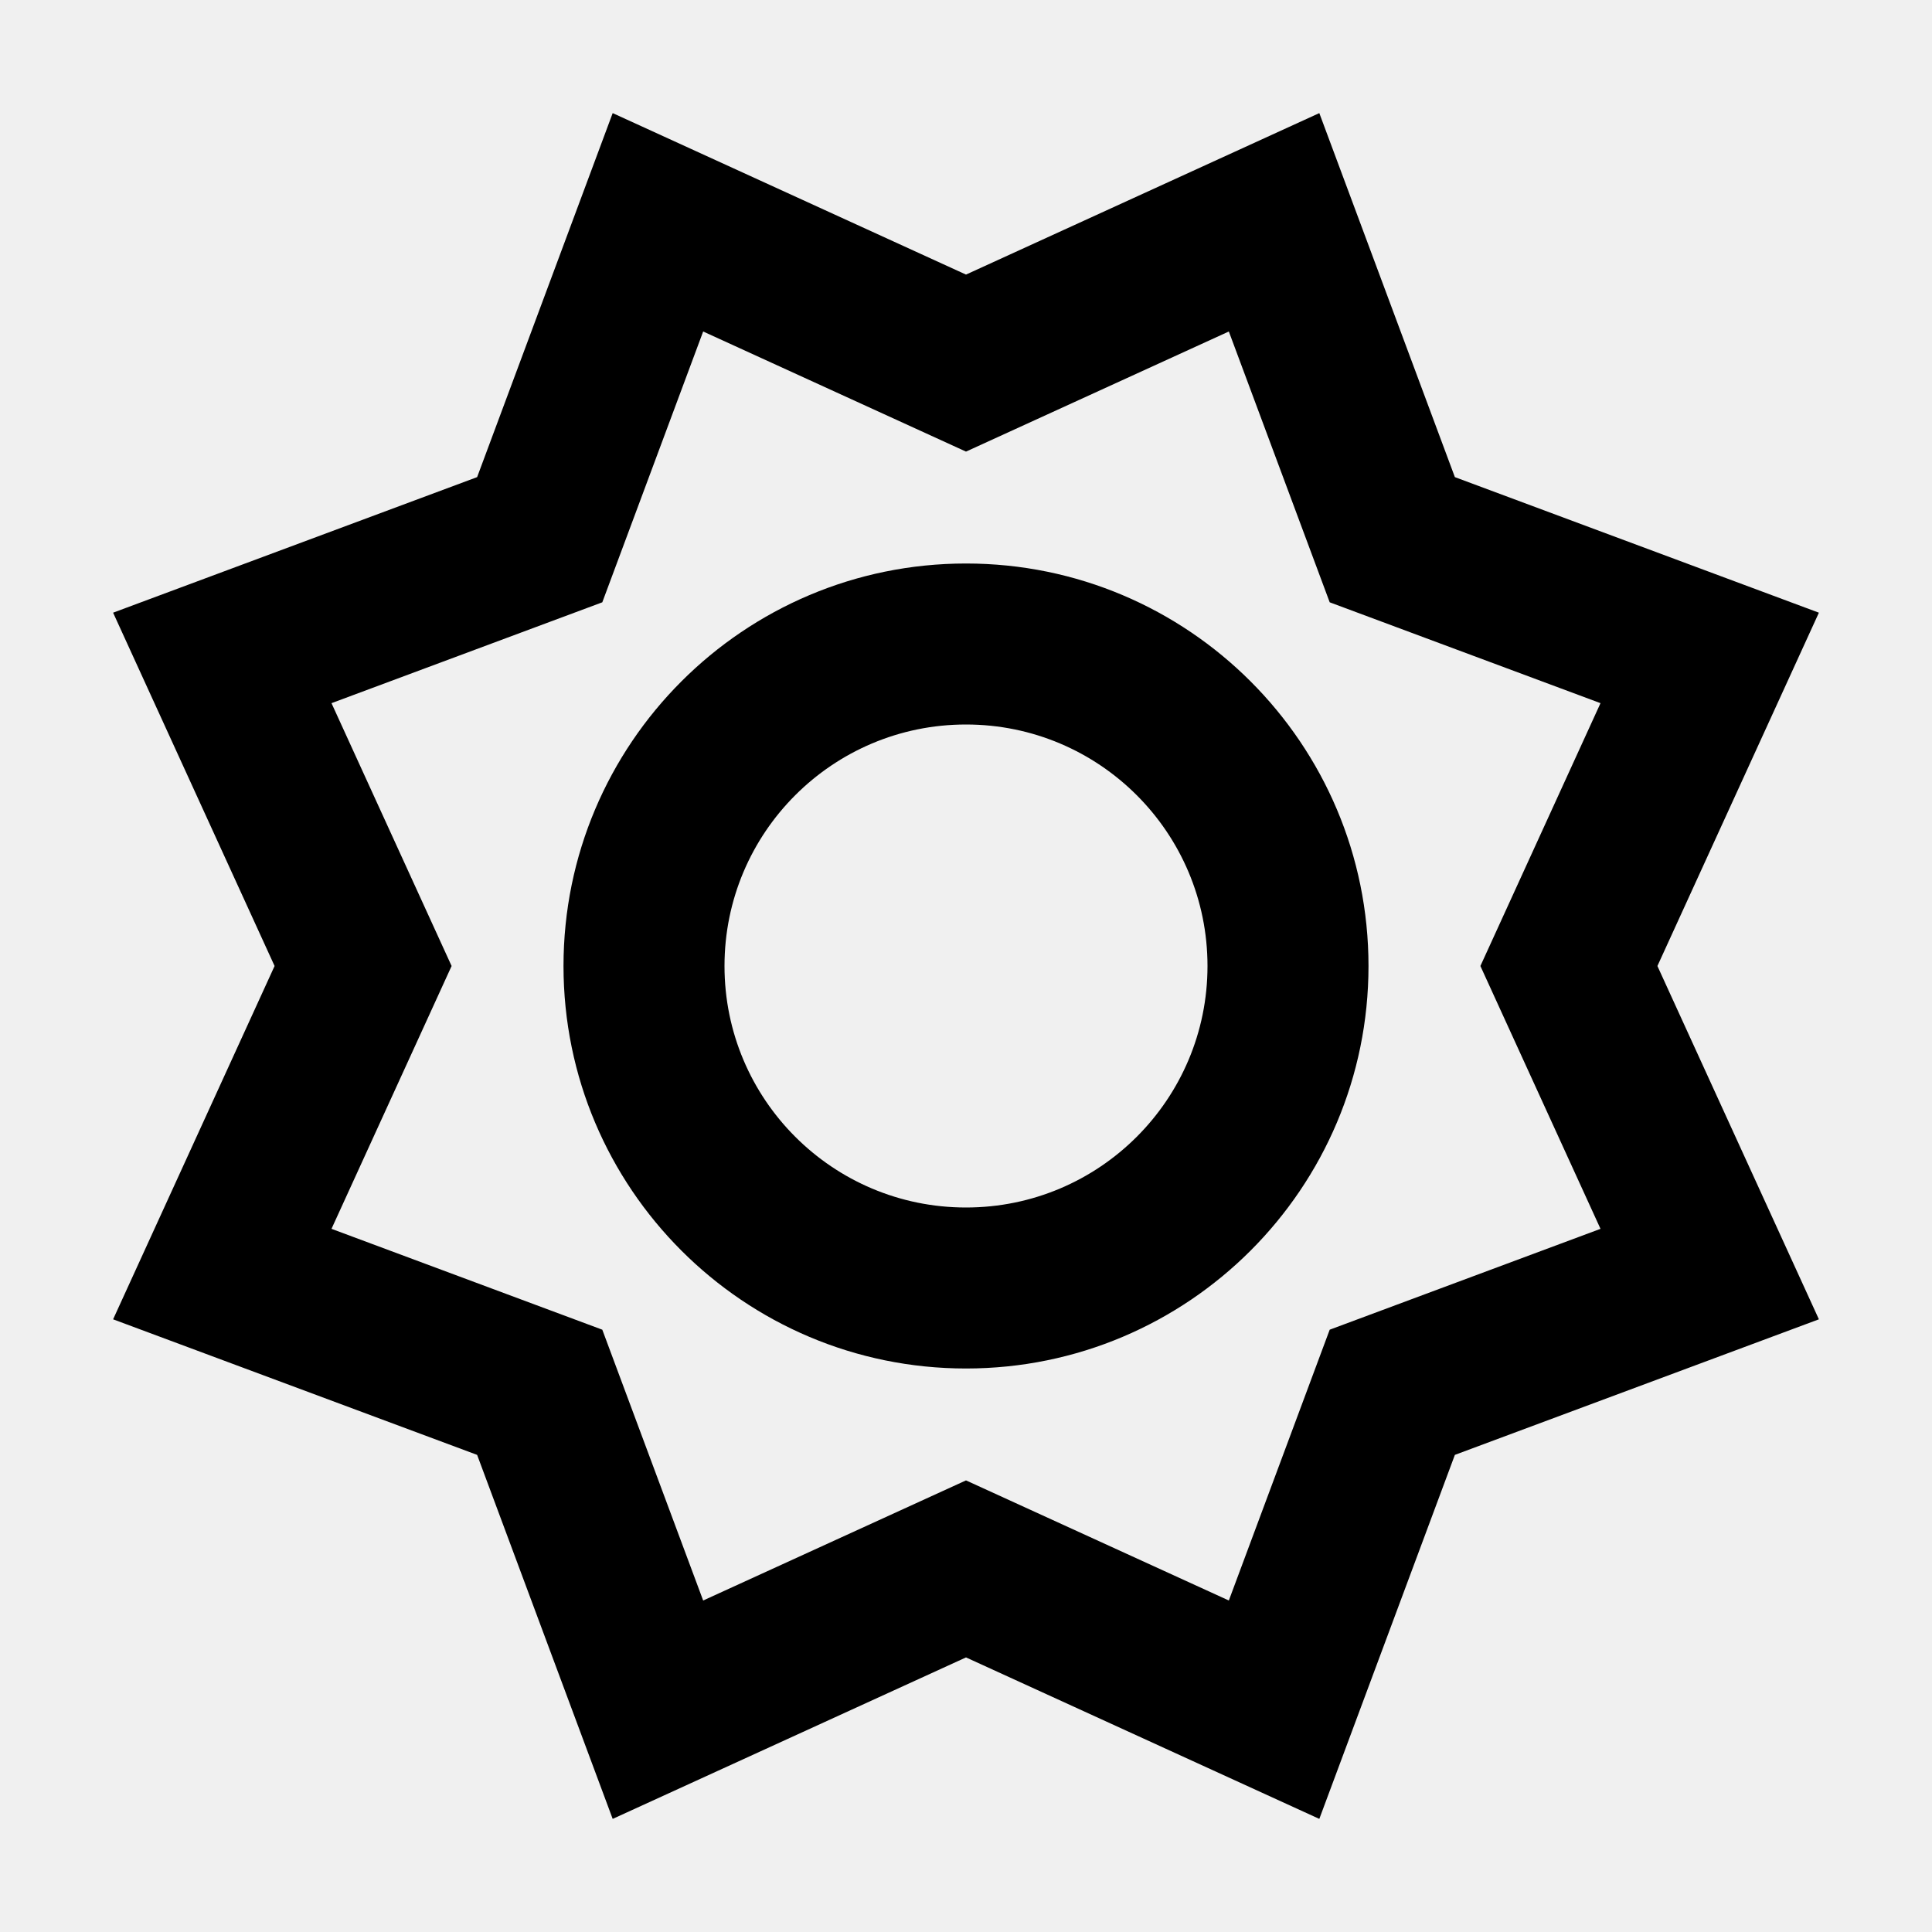
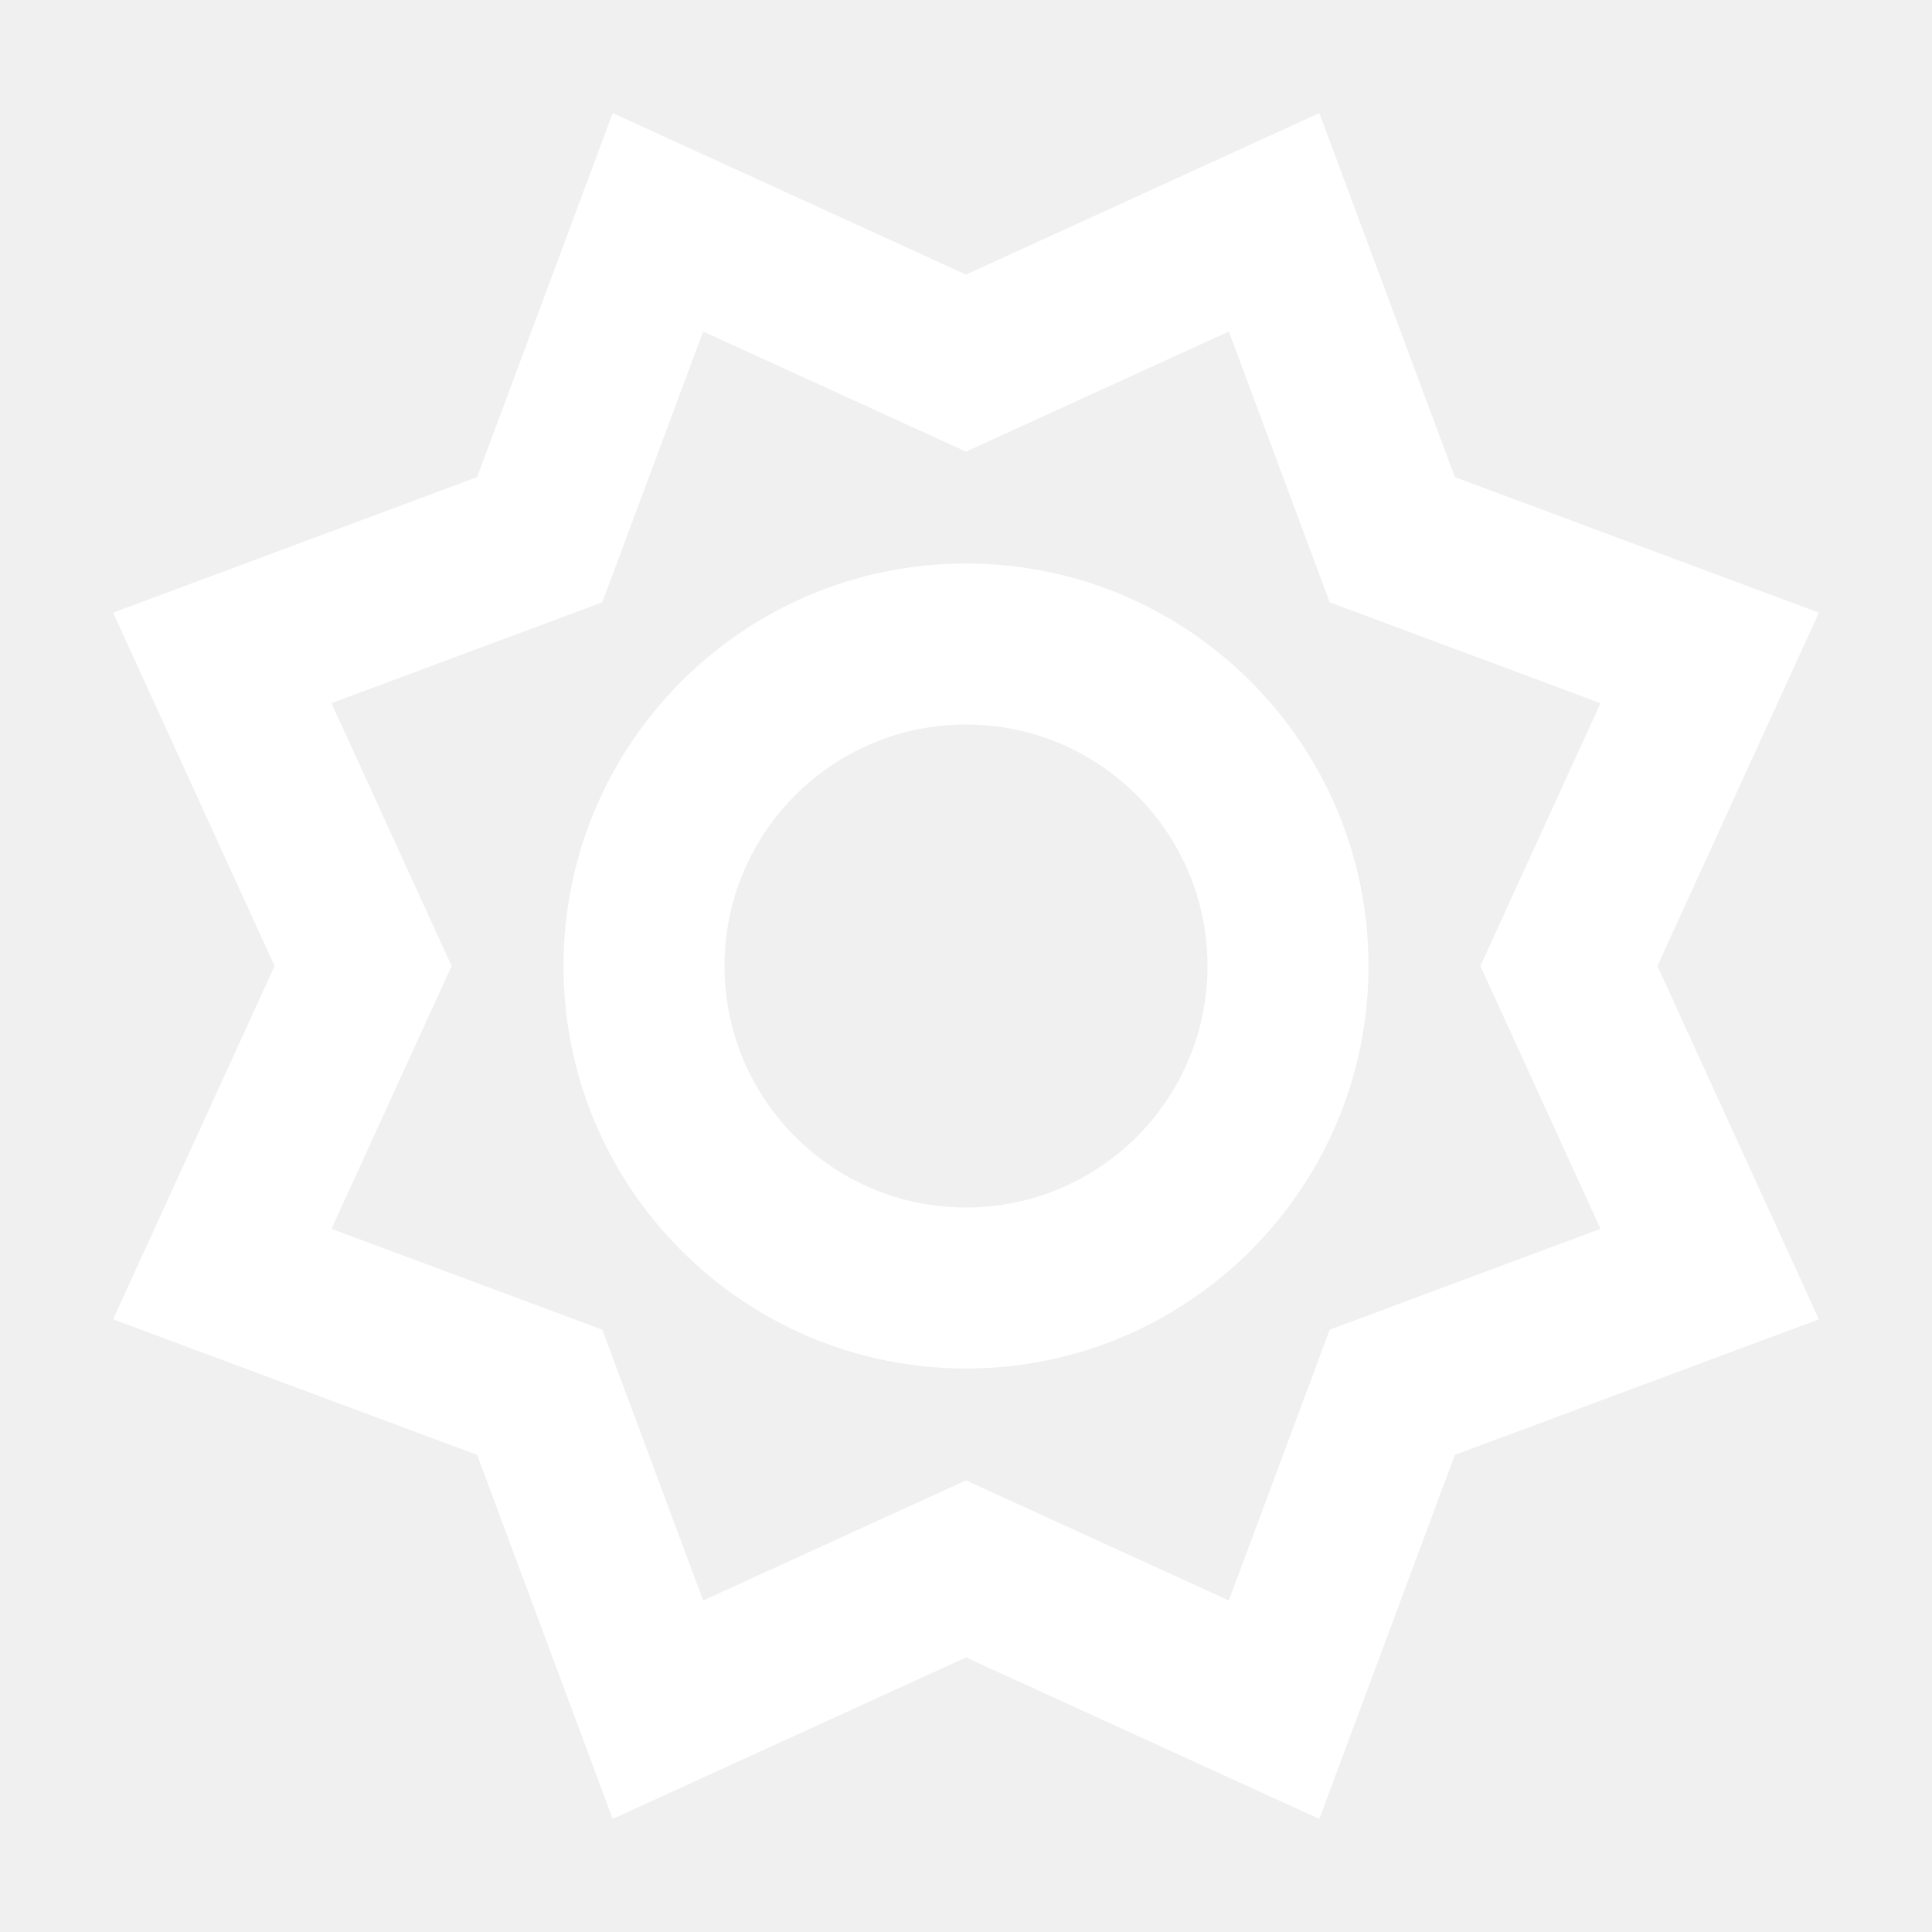
<svg xmlns="http://www.w3.org/2000/svg" width="24" height="24" viewBox="0 0 24 24">
-   <path fill-rule="evenodd" d="M7.611,22.595 L5.927,18.073 L1.405,16.389 L3.411,12 L1.405,7.611 L5.927,5.927 L7.611,1.405 L12,3.411 L16.389,1.405 L18.073,5.927 L22.595,7.611 L20.589,12 L22.595,16.389 L18.073,18.073 L16.389,22.595 L12,20.589 L7.611,22.595 Z M12,18.39 L15.265,19.882 L16.518,16.518 L19.882,15.265 L18.39,12 L19.882,8.735 L16.518,7.482 L15.265,4.118 L12,5.61 L8.735,4.118 L7.482,7.482 L4.118,8.735 L5.61,12 L4.118,15.265 L7.482,16.518 L8.735,19.882 L12,18.39 Z M12,17 C9.239,17 7,14.761 7,12 C7,9.239 9.239,7 12,7 C14.761,7 17,9.239 17,12 C17,14.761 14.761,17 12,17 Z M12,15 C13.657,15 15,13.657 15,12 C15,10.343 13.657,9 12,9 C10.343,9 9,10.343 9,12 C9,13.657 10.343,15 12,15 Z" />
+   <path fill="#ffffff" fill-rule="evenodd" d="M7.611,22.595 L5.927,18.073 L1.405,16.389 L3.411,12 L1.405,7.611 L5.927,5.927 L7.611,1.405 L12,3.411 L16.389,1.405 L18.073,5.927 L22.595,7.611 L20.589,12 L22.595,16.389 L18.073,18.073 L16.389,22.595 L12,20.589 L7.611,22.595 Z M12,18.39 L15.265,19.882 L16.518,16.518 L19.882,15.265 L18.39,12 L19.882,8.735 L16.518,7.482 L15.265,4.118 L12,5.61 L8.735,4.118 L7.482,7.482 L4.118,8.735 L5.61,12 L4.118,15.265 L7.482,16.518 L8.735,19.882 L12,18.39 Z M12,17 C9.239,17 7,14.761 7,12 C7,9.239 9.239,7 12,7 C14.761,7 17,9.239 17,12 C17,14.761 14.761,17 12,17 Z M12,15 C13.657,15 15,13.657 15,12 C15,10.343 13.657,9 12,9 C10.343,9 9,10.343 9,12 C9,13.657 10.343,15 12,15 Z" />
</svg>
